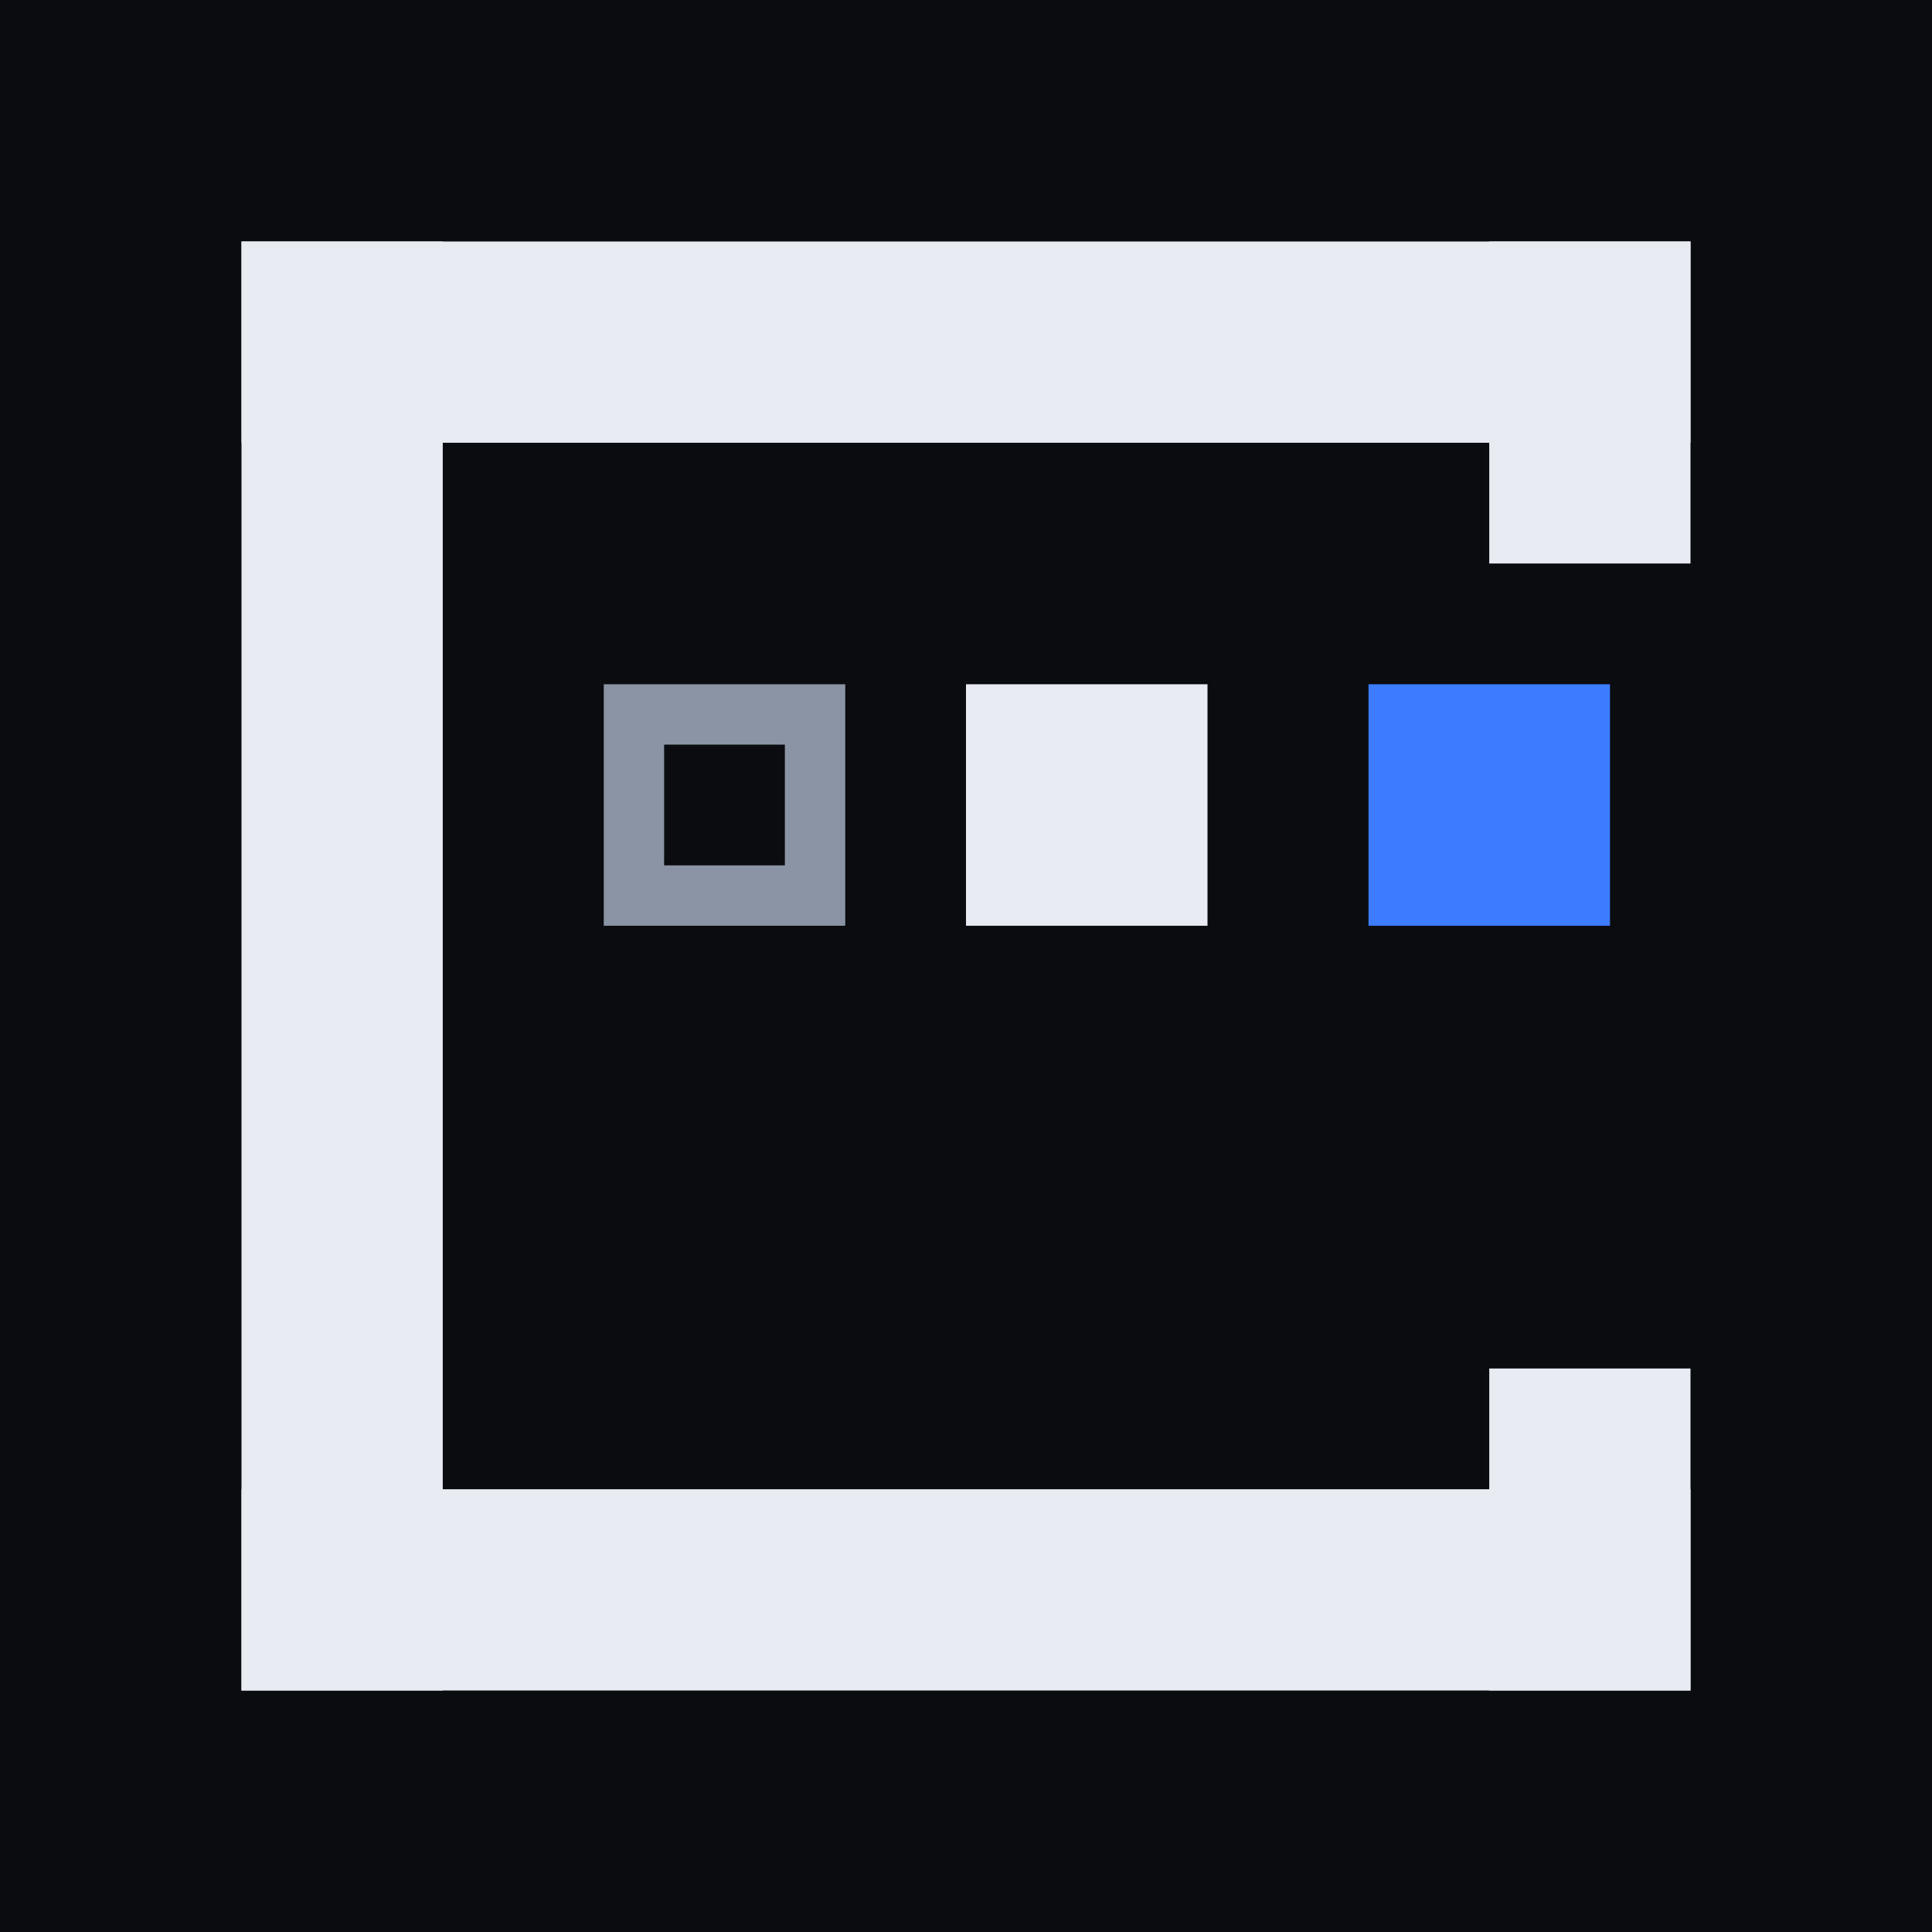
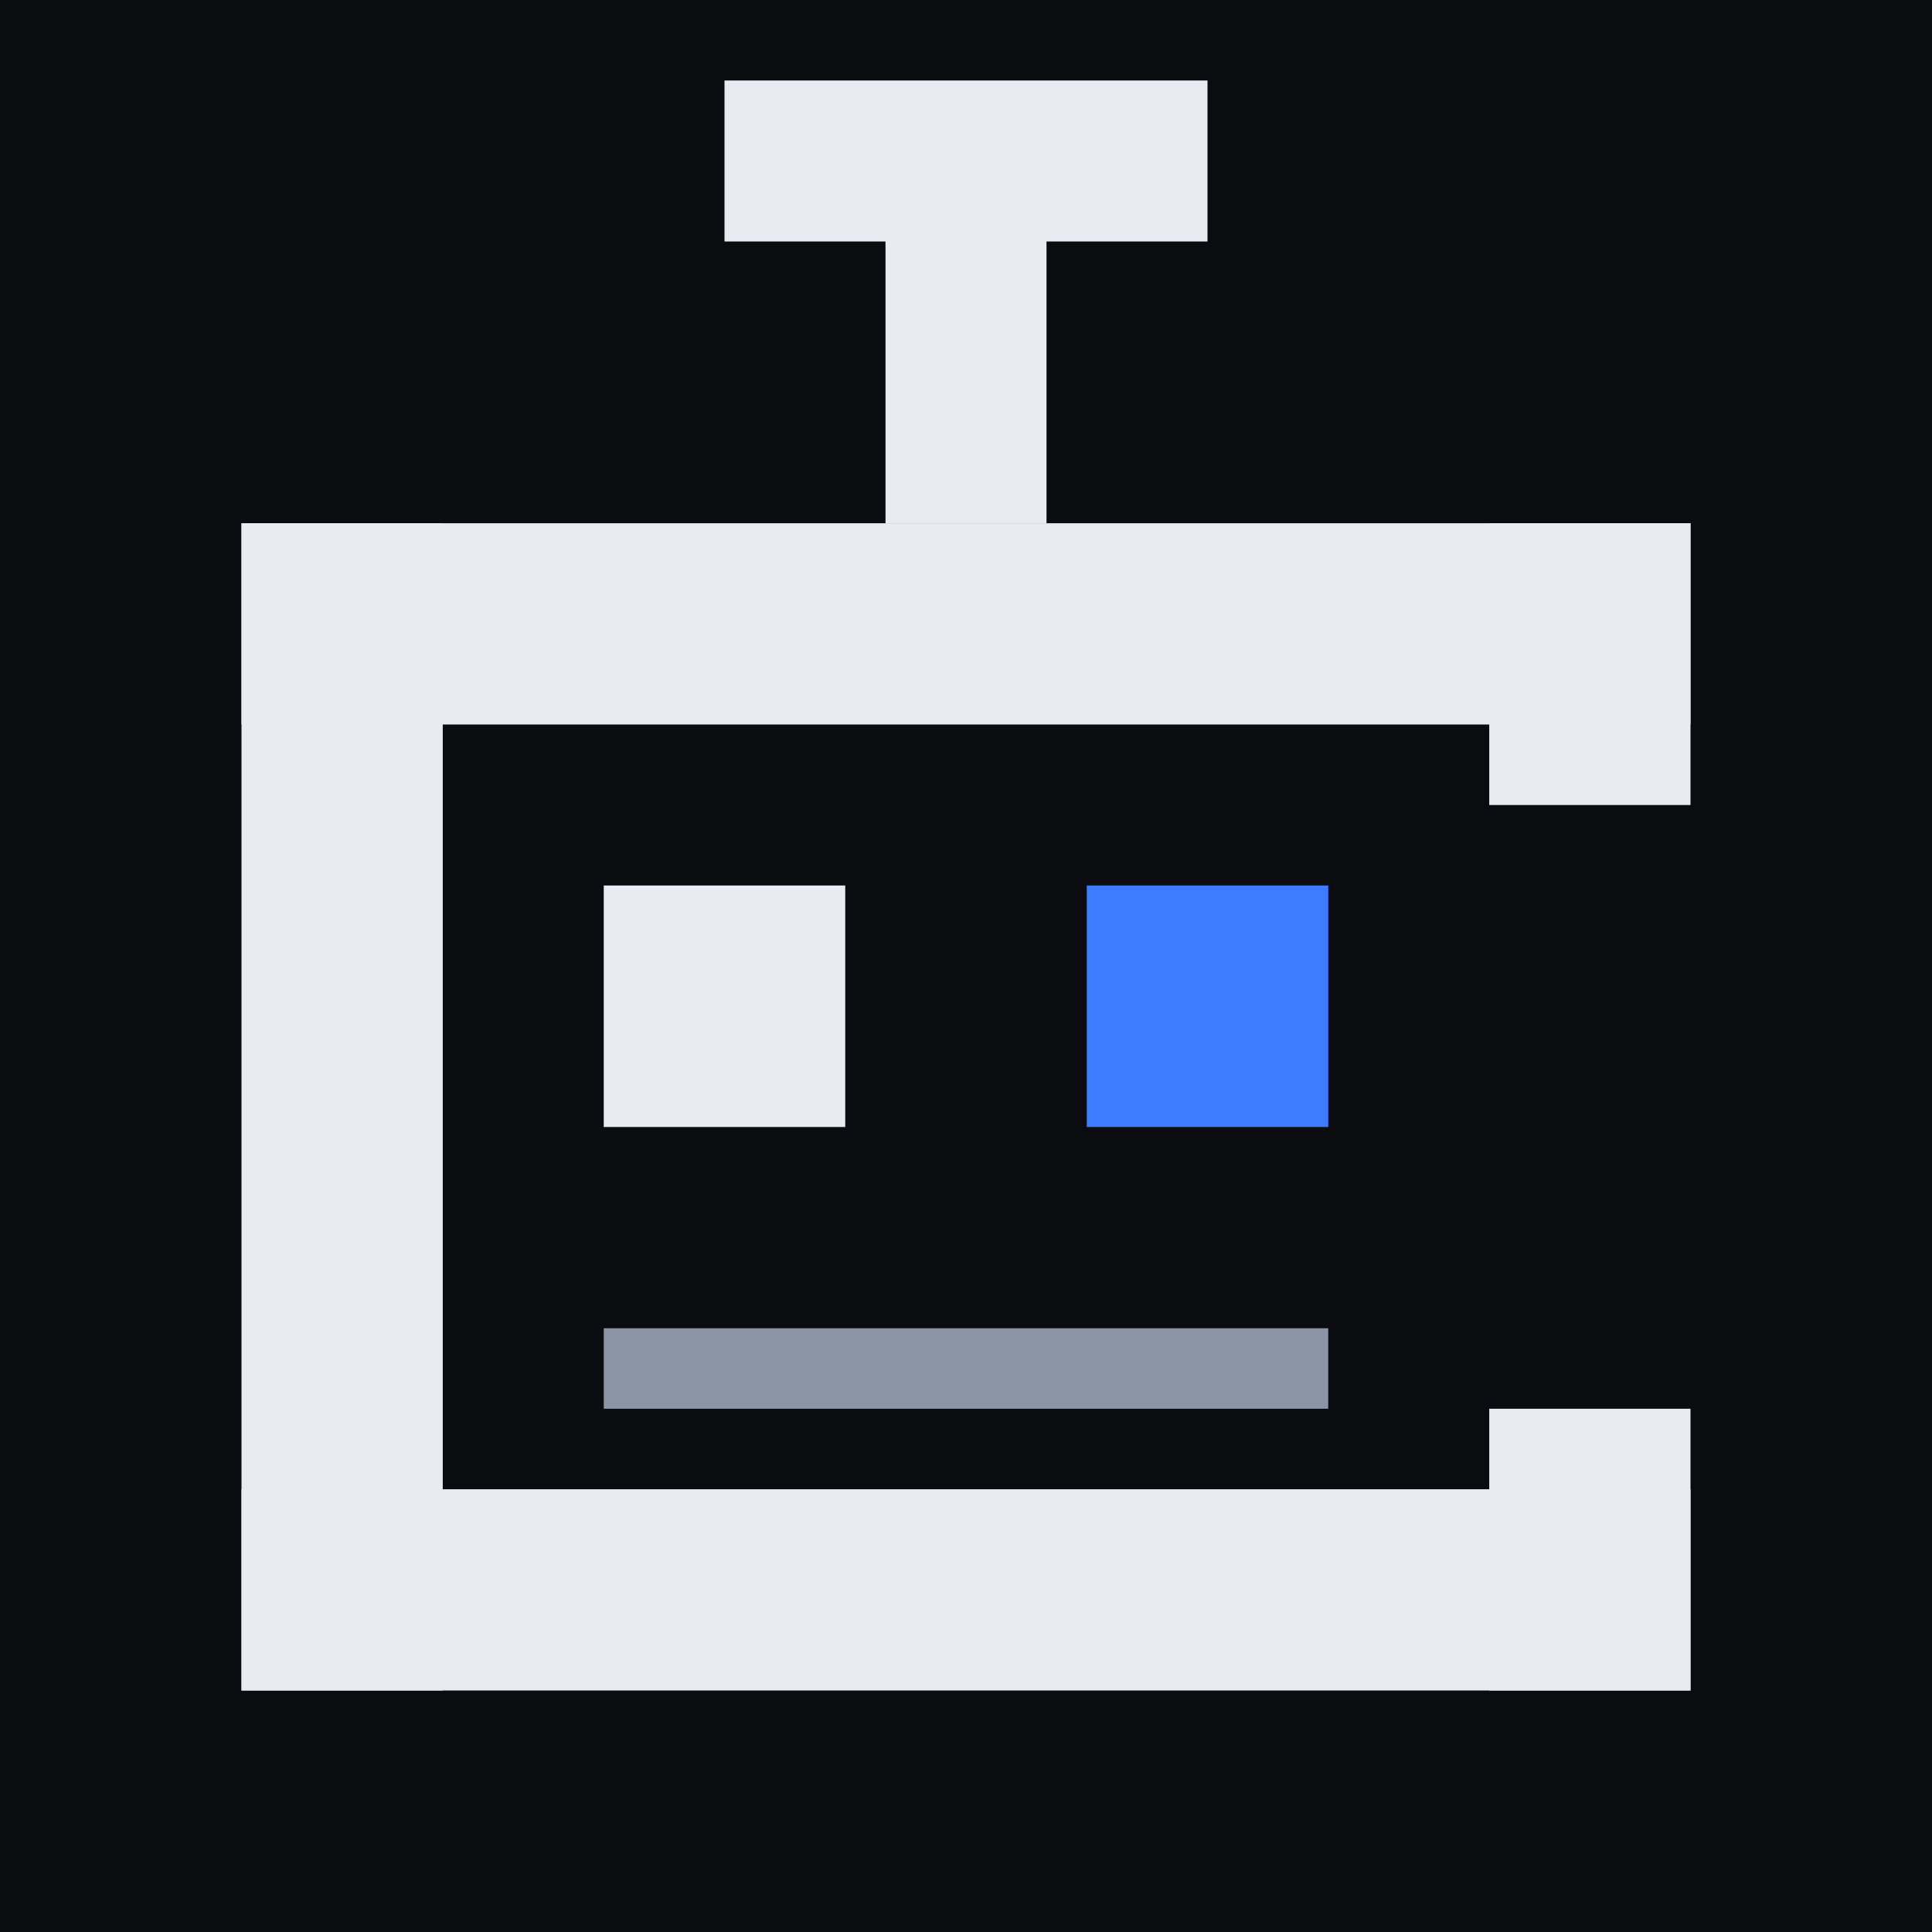
<svg xmlns="http://www.w3.org/2000/svg" width="192" height="192" viewBox="0 0 48 48">
  <rect x="0" y="0" width="48" height="48" fill="#0A0C10" />
-   <rect x="6" y="6" width="36" height="5" fill="#E8ECF2" />
+   <rect x="6" y="13" width="36" height="5" fill="#E8ECF2" />
  <rect x="6" y="37" width="36" height="5" fill="#E8ECF2" />
-   <rect x="6" y="6" width="5" height="36" fill="#E8ECF2" />
-   <rect x="37" y="6" width="5" height="8" fill="#E8ECF2" />
-   <rect x="37" y="34" width="5" height="8" fill="#E8ECF2" />
-   <rect x="15.75" y="17.75" width="4.5" height="4.5" fill="none" stroke="#8A94A4" stroke-width="1.5" />
-   <rect x="24" y="17" width="6" height="6" fill="#E8ECF2" />
-   <rect x="34" y="17" width="6" height="6" fill="#3D7BFF" />
+   <rect x="6" y="13" width="5" height="29" fill="#E8ECF2" />
+   <rect x="37" y="13" width="5" height="7" fill="#E8ECF2" />
+   <rect x="37" y="35" width="5" height="7" fill="#E8ECF2" />
+   <rect x="22" y="4" width="4" height="9" fill="#E8ECF2" />
+   <rect x="18" y="2" width="12" height="4" fill="#E8ECF2" />
+   <rect x="15" y="22" width="6" height="6" fill="#E8ECF2" />
+   <rect x="27" y="22" width="6" height="6" fill="#3D7BFF" />
+   <rect x="15" y="33" width="18" height="2" fill="#8A94A4" />
</svg>
